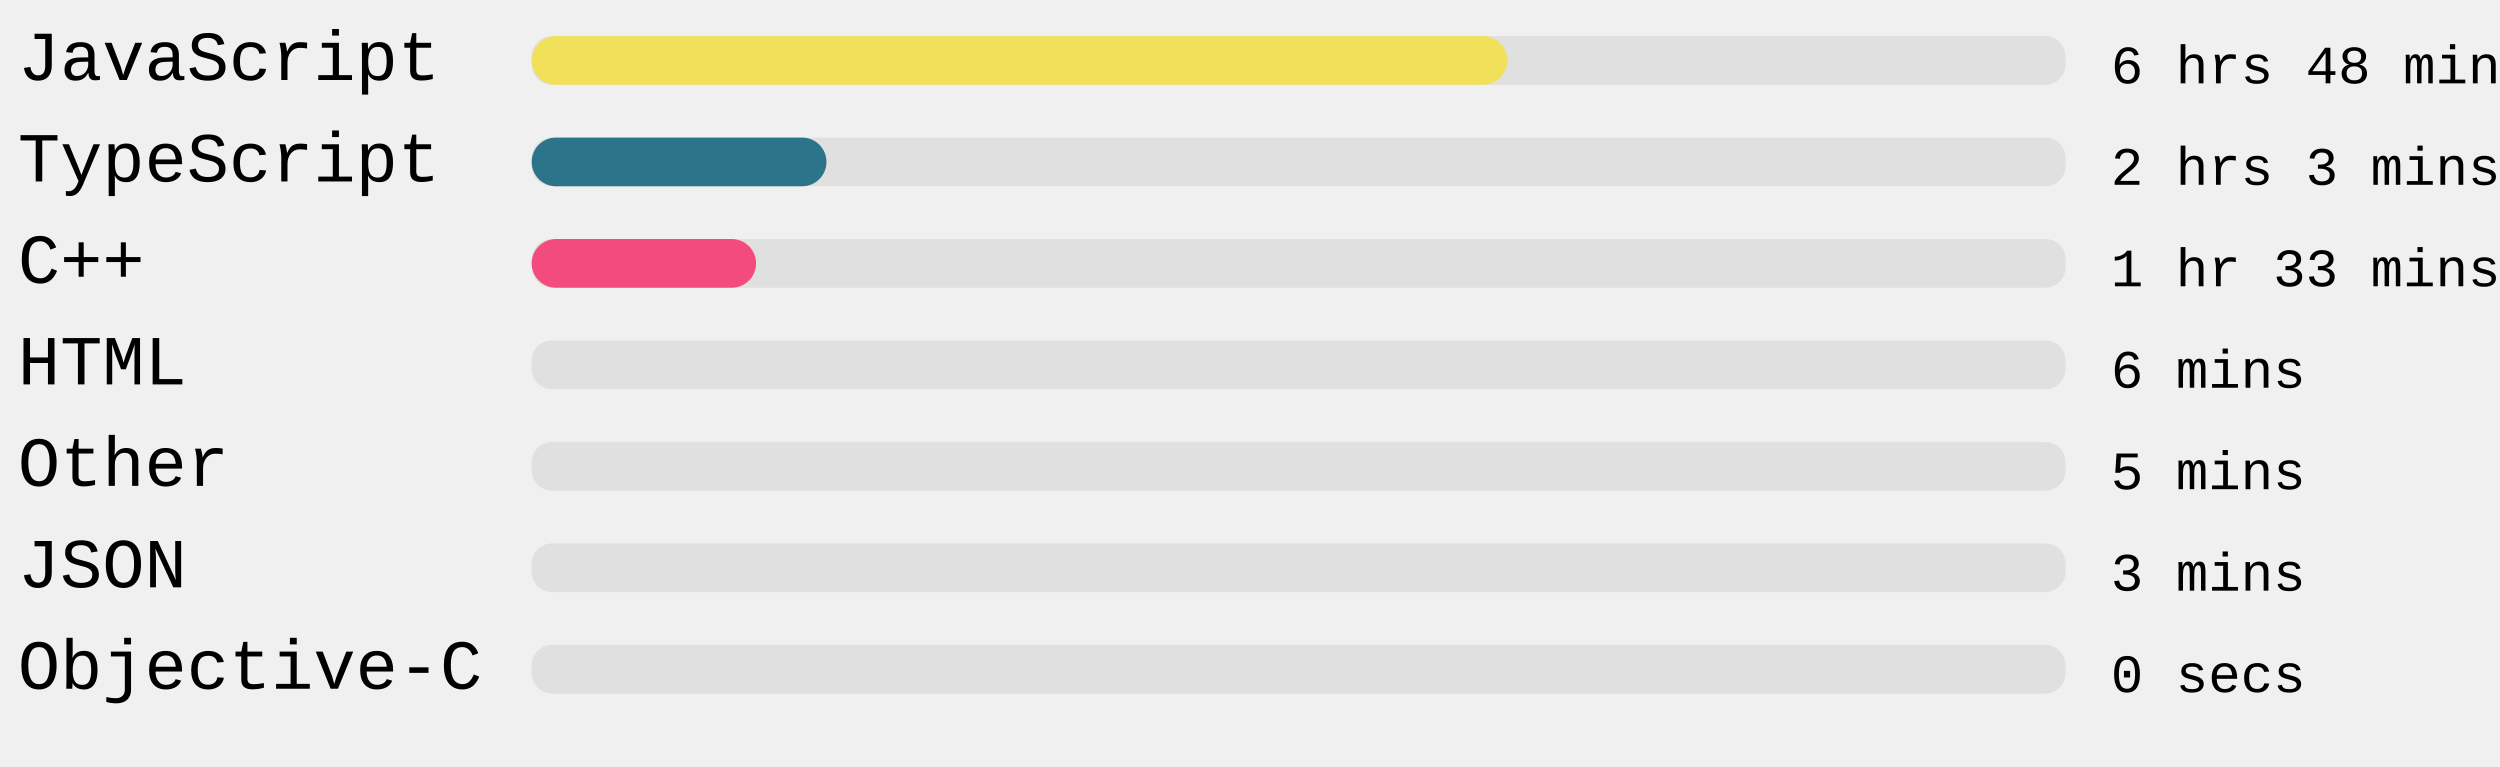
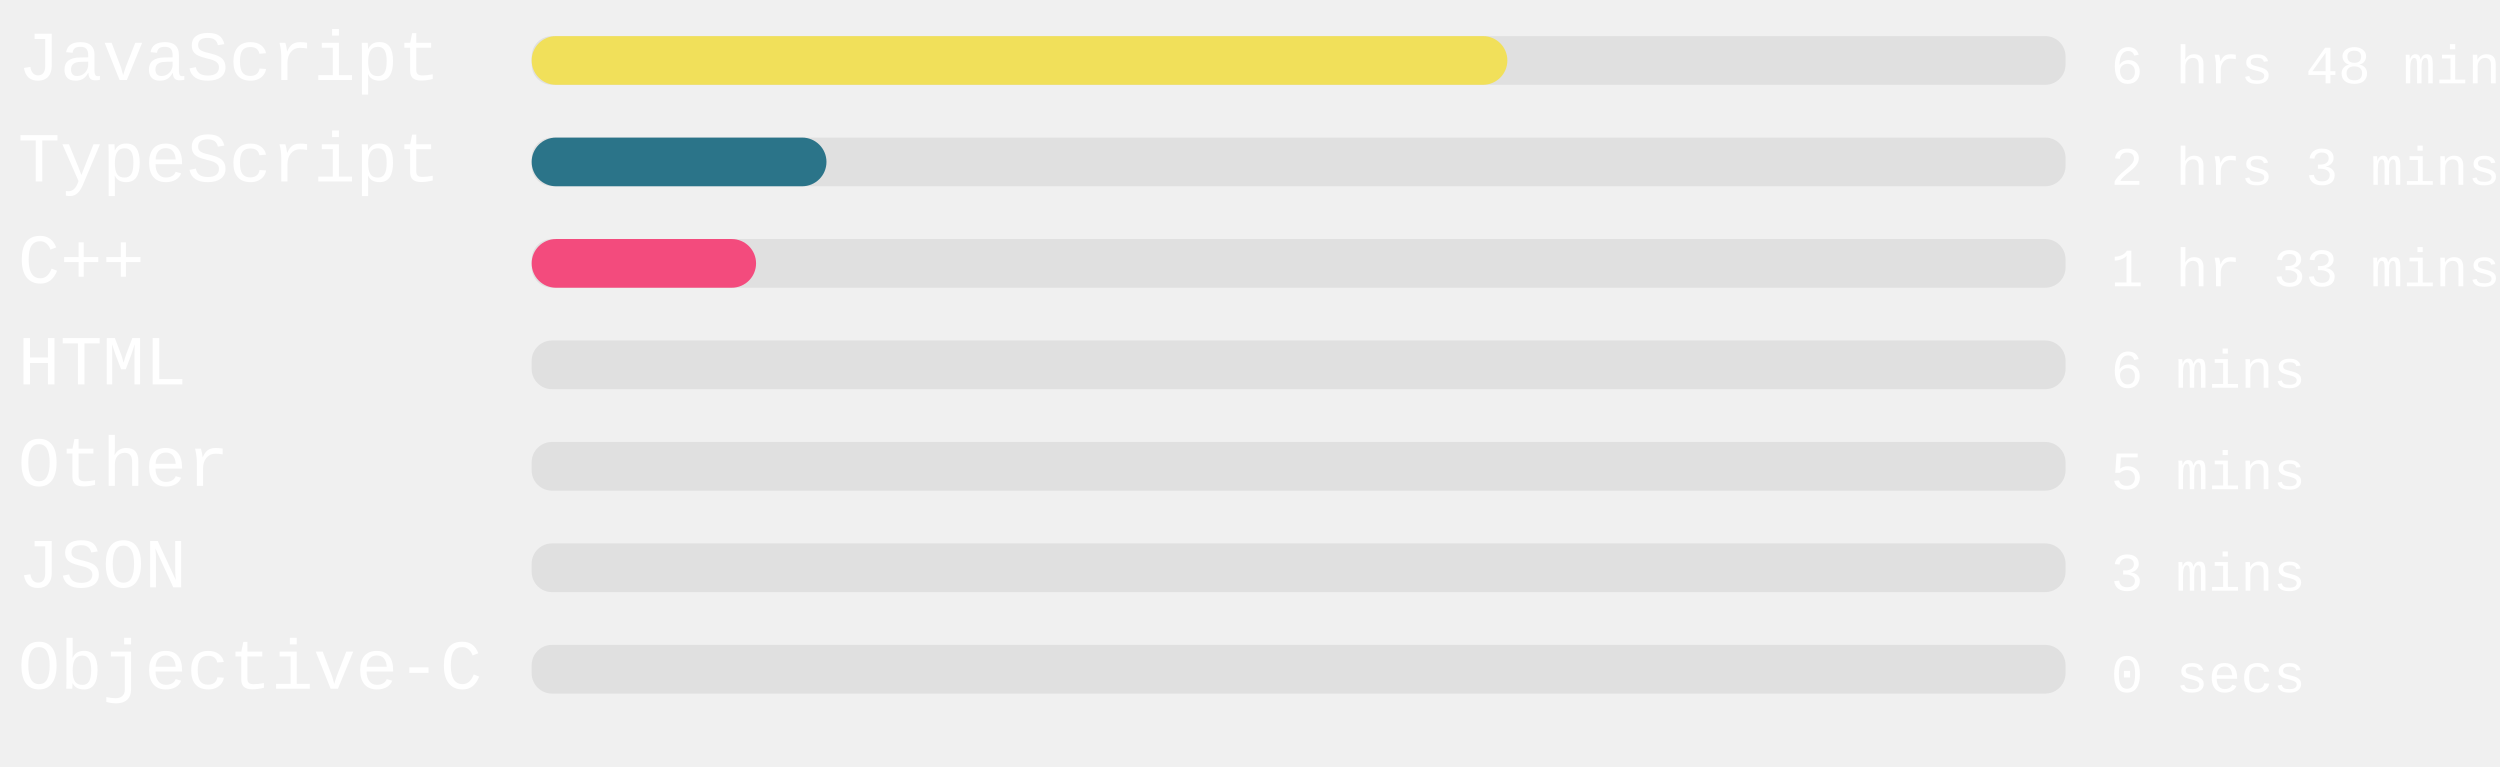
<svg xmlns="http://www.w3.org/2000/svg" width="162.983mm" height="50mm" viewBox="0 0 616 49.134" id="svg6" style="fill:none">
  <rect x="131" width="377.953" height="12" rx="5.006" id="rect2" y="-61.024" style="fill:#e0e0e0;stroke-width:0.913" />
  <rect x="131" width="240.416" height="12" rx="6" id="rect4" y="-61.024" style="fill:#f1e05a" />
-   <text xml:space="preserve" style="font-style:normal;font-weight:normal;font-size:40px;line-height:1.25;font-family:sans-serif;letter-spacing:0px;word-spacing:0px;fill:#000000;fill-opacity:1;stroke:none" x="4.41" y="-50.21" id="text824">
+   <text xml:space="preserve" style="font-style:normal;font-weight:normal;font-size:40px;line-height:1.25;font-family:sans-serif;letter-spacing:0px;word-spacing:0px;fill:#ffffff;fill-opacity:1;stroke:none" x="4.41" y="-50.21" id="text824">
    <tspan id="tspan822" x="4.41" y="-50.21" style="font-style:normal;font-variant:normal;font-weight:normal;font-stretch:normal;font-size:17.333px;font-family:'Courier New', Courier, monospace;-inkscape-font-specification:'Courier New, Courier, monospace'">JavaScript</tspan>
  </text>
-   <text xml:space="preserve" style="font-style:normal;font-weight:normal;font-size:40px;line-height:1.25;font-family:sans-serif;letter-spacing:0px;word-spacing:0px;fill:#000000;fill-opacity:1;stroke:none" x="520.107" y="-49.385" id="text824-3">
+   <text xml:space="preserve" style="font-style:normal;font-weight:normal;font-size:40px;line-height:1.25;font-family:sans-serif;letter-spacing:0px;word-spacing:0px;fill:#ffffff;fill-opacity:1;stroke:none" x="520.107" y="-49.385" id="text824-3">
    <tspan id="tspan822-6" x="520.107" y="-49.385" style="font-style:normal;font-variant:normal;font-weight:normal;font-stretch:normal;font-size:13.333px;font-family:'Courier New', Courier, monospace;-inkscape-font-specification:'Courier New, Courier, monospace'">6 hrs 48 mins</tspan>
  </text>
,
<rect x="131" width="377.953" height="12" rx="5.006" id="rect2" y="-36.024" style="fill:#e0e0e0;stroke-width:0.913" />
  <rect x="131" width="72.643" height="12" rx="6" id="rect4" y="-36.024" style="fill:#2b7489" />
-   <text xml:space="preserve" style="font-style:normal;font-weight:normal;font-size:40px;line-height:1.25;font-family:sans-serif;letter-spacing:0px;word-spacing:0px;fill:#000000;fill-opacity:1;stroke:none" x="4.41" y="-25.21" id="text824">
+   <text xml:space="preserve" style="font-style:normal;font-weight:normal;font-size:40px;line-height:1.25;font-family:sans-serif;letter-spacing:0px;word-spacing:0px;fill:#ffffff;fill-opacity:1;stroke:none" x="4.41" y="-25.21" id="text824">
    <tspan id="tspan822" x="4.41" y="-25.21" style="font-style:normal;font-variant:normal;font-weight:normal;font-stretch:normal;font-size:17.333px;font-family:'Courier New', Courier, monospace;-inkscape-font-specification:'Courier New, Courier, monospace'">TypeScript</tspan>
  </text>
-   <text xml:space="preserve" style="font-style:normal;font-weight:normal;font-size:40px;line-height:1.25;font-family:sans-serif;letter-spacing:0px;word-spacing:0px;fill:#000000;fill-opacity:1;stroke:none" x="520.107" y="-24.385" id="text824-3">
+   <text xml:space="preserve" style="font-style:normal;font-weight:normal;font-size:40px;line-height:1.25;font-family:sans-serif;letter-spacing:0px;word-spacing:0px;fill:#ffffff;fill-opacity:1;stroke:none" x="520.107" y="-24.385" id="text824-3">
    <tspan id="tspan822-6" x="520.107" y="-24.385" style="font-style:normal;font-variant:normal;font-weight:normal;font-stretch:normal;font-size:13.333px;font-family:'Courier New', Courier, monospace;-inkscape-font-specification:'Courier New, Courier, monospace'">2 hrs 3 mins</tspan>
  </text>
,
<rect x="131" width="377.953" height="12" rx="5.006" id="rect2" y="-11.024" style="fill:#e0e0e0;stroke-width:0.913" />
  <rect x="131" width="55.294" height="12" rx="6" id="rect4" y="-11.024" style="fill:#f34b7d" />
-   <text xml:space="preserve" style="font-style:normal;font-weight:normal;font-size:40px;line-height:1.25;font-family:sans-serif;letter-spacing:0px;word-spacing:0px;fill:#000000;fill-opacity:1;stroke:none" x="4.41" y="-0.21" id="text824">
+   <text xml:space="preserve" style="font-style:normal;font-weight:normal;font-size:40px;line-height:1.25;font-family:sans-serif;letter-spacing:0px;word-spacing:0px;fill:#ffffff;fill-opacity:1;stroke:none" x="4.41" y="-0.21" id="text824">
    <tspan id="tspan822" x="4.41" y="-0.21" style="font-style:normal;font-variant:normal;font-weight:normal;font-stretch:normal;font-size:17.333px;font-family:'Courier New', Courier, monospace;-inkscape-font-specification:'Courier New, Courier, monospace'">C++</tspan>
  </text>
-   <text xml:space="preserve" style="font-style:normal;font-weight:normal;font-size:40px;line-height:1.25;font-family:sans-serif;letter-spacing:0px;word-spacing:0px;fill:#000000;fill-opacity:1;stroke:none" x="520.107" y="0.615" id="text824-3">
+   <text xml:space="preserve" style="font-style:normal;font-weight:normal;font-size:40px;line-height:1.25;font-family:sans-serif;letter-spacing:0px;word-spacing:0px;fill:#ffffff;fill-opacity:1;stroke:none" x="520.107" y="0.615" id="text824-3">
    <tspan id="tspan822-6" x="520.107" y="0.615" style="font-style:normal;font-variant:normal;font-weight:normal;font-stretch:normal;font-size:13.333px;font-family:'Courier New', Courier, monospace;-inkscape-font-specification:'Courier New, Courier, monospace'">1 hr 33 mins</tspan>
  </text>
,
<rect x="131" width="377.953" height="12" rx="5.006" id="rect2" y="13.976" style="fill:#e0e0e0;stroke-width:0.913" />
  <rect x="131" width="0" height="12" rx="6" id="rect4" y="13.976" style="fill:#e34c26" />
-   <text xml:space="preserve" style="font-style:normal;font-weight:normal;font-size:40px;line-height:1.25;font-family:sans-serif;letter-spacing:0px;word-spacing:0px;fill:#000000;fill-opacity:1;stroke:none" x="4.41" y="24.79" id="text824">
+   <text xml:space="preserve" style="font-style:normal;font-weight:normal;font-size:40px;line-height:1.25;font-family:sans-serif;letter-spacing:0px;word-spacing:0px;fill:#ffffff;fill-opacity:1;stroke:none" x="4.41" y="24.79" id="text824">
    <tspan id="tspan822" x="4.41" y="24.79" style="font-style:normal;font-variant:normal;font-weight:normal;font-stretch:normal;font-size:17.333px;font-family:'Courier New', Courier, monospace;-inkscape-font-specification:'Courier New, Courier, monospace'">HTML</tspan>
  </text>
-   <text xml:space="preserve" style="font-style:normal;font-weight:normal;font-size:40px;line-height:1.25;font-family:sans-serif;letter-spacing:0px;word-spacing:0px;fill:#000000;fill-opacity:1;stroke:none" x="520.107" y="25.615" id="text824-3">
+   <text xml:space="preserve" style="font-style:normal;font-weight:normal;font-size:40px;line-height:1.25;font-family:sans-serif;letter-spacing:0px;word-spacing:0px;fill:#ffffff;fill-opacity:1;stroke:none" x="520.107" y="25.615" id="text824-3">
    <tspan id="tspan822-6" x="520.107" y="25.615" style="font-style:normal;font-variant:normal;font-weight:normal;font-stretch:normal;font-size:13.333px;font-family:'Courier New', Courier, monospace;-inkscape-font-specification:'Courier New, Courier, monospace'">6 mins</tspan>
  </text>
,
<rect x="131" width="377.953" height="12" rx="5.006" id="rect2" y="38.976" style="fill:#e0e0e0;stroke-width:0.913" />
  <rect x="131" width="0" height="12" rx="6" id="rect4" y="38.976" style="fill:#ffffff" />
-   <text xml:space="preserve" style="font-style:normal;font-weight:normal;font-size:40px;line-height:1.25;font-family:sans-serif;letter-spacing:0px;word-spacing:0px;fill:#000000;fill-opacity:1;stroke:none" x="4.41" y="49.79" id="text824">
+   <text xml:space="preserve" style="font-style:normal;font-weight:normal;font-size:40px;line-height:1.25;font-family:sans-serif;letter-spacing:0px;word-spacing:0px;fill:#ffffff;fill-opacity:1;stroke:none" x="4.41" y="49.79" id="text824">
    <tspan id="tspan822" x="4.41" y="49.79" style="font-style:normal;font-variant:normal;font-weight:normal;font-stretch:normal;font-size:17.333px;font-family:'Courier New', Courier, monospace;-inkscape-font-specification:'Courier New, Courier, monospace'">Other</tspan>
  </text>
-   <text xml:space="preserve" style="font-style:normal;font-weight:normal;font-size:40px;line-height:1.25;font-family:sans-serif;letter-spacing:0px;word-spacing:0px;fill:#000000;fill-opacity:1;stroke:none" x="520.107" y="50.615" id="text824-3">
+   <text xml:space="preserve" style="font-style:normal;font-weight:normal;font-size:40px;line-height:1.25;font-family:sans-serif;letter-spacing:0px;word-spacing:0px;fill:#ffffff;fill-opacity:1;stroke:none" x="520.107" y="50.615" id="text824-3">
    <tspan id="tspan822-6" x="520.107" y="50.615" style="font-style:normal;font-variant:normal;font-weight:normal;font-stretch:normal;font-size:13.333px;font-family:'Courier New', Courier, monospace;-inkscape-font-specification:'Courier New, Courier, monospace'">5 mins</tspan>
  </text>
,
<rect x="131" width="377.953" height="12" rx="5.006" id="rect2" y="63.976" style="fill:#e0e0e0;stroke-width:0.913" />
  <rect x="131" width="0" height="12" rx="6" id="rect4" y="63.976" style="fill:#ffffff" />
-   <text xml:space="preserve" style="font-style:normal;font-weight:normal;font-size:40px;line-height:1.25;font-family:sans-serif;letter-spacing:0px;word-spacing:0px;fill:#000000;fill-opacity:1;stroke:none" x="4.41" y="74.79" id="text824">
+   <text xml:space="preserve" style="font-style:normal;font-weight:normal;font-size:40px;line-height:1.25;font-family:sans-serif;letter-spacing:0px;word-spacing:0px;fill:#ffffff;fill-opacity:1;stroke:none" x="4.41" y="74.79" id="text824">
    <tspan id="tspan822" x="4.41" y="74.79" style="font-style:normal;font-variant:normal;font-weight:normal;font-stretch:normal;font-size:17.333px;font-family:'Courier New', Courier, monospace;-inkscape-font-specification:'Courier New, Courier, monospace'">JSON</tspan>
  </text>
-   <text xml:space="preserve" style="font-style:normal;font-weight:normal;font-size:40px;line-height:1.25;font-family:sans-serif;letter-spacing:0px;word-spacing:0px;fill:#000000;fill-opacity:1;stroke:none" x="520.107" y="75.615" id="text824-3">
+   <text xml:space="preserve" style="font-style:normal;font-weight:normal;font-size:40px;line-height:1.25;font-family:sans-serif;letter-spacing:0px;word-spacing:0px;fill:#ffffff;fill-opacity:1;stroke:none" x="520.107" y="75.615" id="text824-3">
    <tspan id="tspan822-6" x="520.107" y="75.615" style="font-style:normal;font-variant:normal;font-weight:normal;font-stretch:normal;font-size:13.333px;font-family:'Courier New', Courier, monospace;-inkscape-font-specification:'Courier New, Courier, monospace'">3 mins</tspan>
  </text>
,
<rect x="131" width="377.953" height="12" rx="5.006" id="rect2" y="88.976" style="fill:#e0e0e0;stroke-width:0.913" />
  <rect x="131" width="0" height="12" rx="6" id="rect4" y="88.976" style="fill:#438eff" />
-   <text xml:space="preserve" style="font-style:normal;font-weight:normal;font-size:40px;line-height:1.25;font-family:sans-serif;letter-spacing:0px;word-spacing:0px;fill:#000000;fill-opacity:1;stroke:none" x="4.41" y="99.79" id="text824">
+   <text xml:space="preserve" style="font-style:normal;font-weight:normal;font-size:40px;line-height:1.25;font-family:sans-serif;letter-spacing:0px;word-spacing:0px;fill:#ffffff;fill-opacity:1;stroke:none" x="4.41" y="99.79" id="text824">
    <tspan id="tspan822" x="4.41" y="99.79" style="font-style:normal;font-variant:normal;font-weight:normal;font-stretch:normal;font-size:17.333px;font-family:'Courier New', Courier, monospace;-inkscape-font-specification:'Courier New, Courier, monospace'">Objective-C</tspan>
  </text>
-   <text xml:space="preserve" style="font-style:normal;font-weight:normal;font-size:40px;line-height:1.25;font-family:sans-serif;letter-spacing:0px;word-spacing:0px;fill:#000000;fill-opacity:1;stroke:none" x="520.107" y="100.615" id="text824-3">
+   <text xml:space="preserve" style="font-style:normal;font-weight:normal;font-size:40px;line-height:1.25;font-family:sans-serif;letter-spacing:0px;word-spacing:0px;fill:#ffffff;fill-opacity:1;stroke:none" x="520.107" y="100.615" id="text824-3">
    <tspan id="tspan822-6" x="520.107" y="100.615" style="font-style:normal;font-variant:normal;font-weight:normal;font-stretch:normal;font-size:13.333px;font-family:'Courier New', Courier, monospace;-inkscape-font-specification:'Courier New, Courier, monospace'">0 secs</tspan>
  </text>
</svg>
